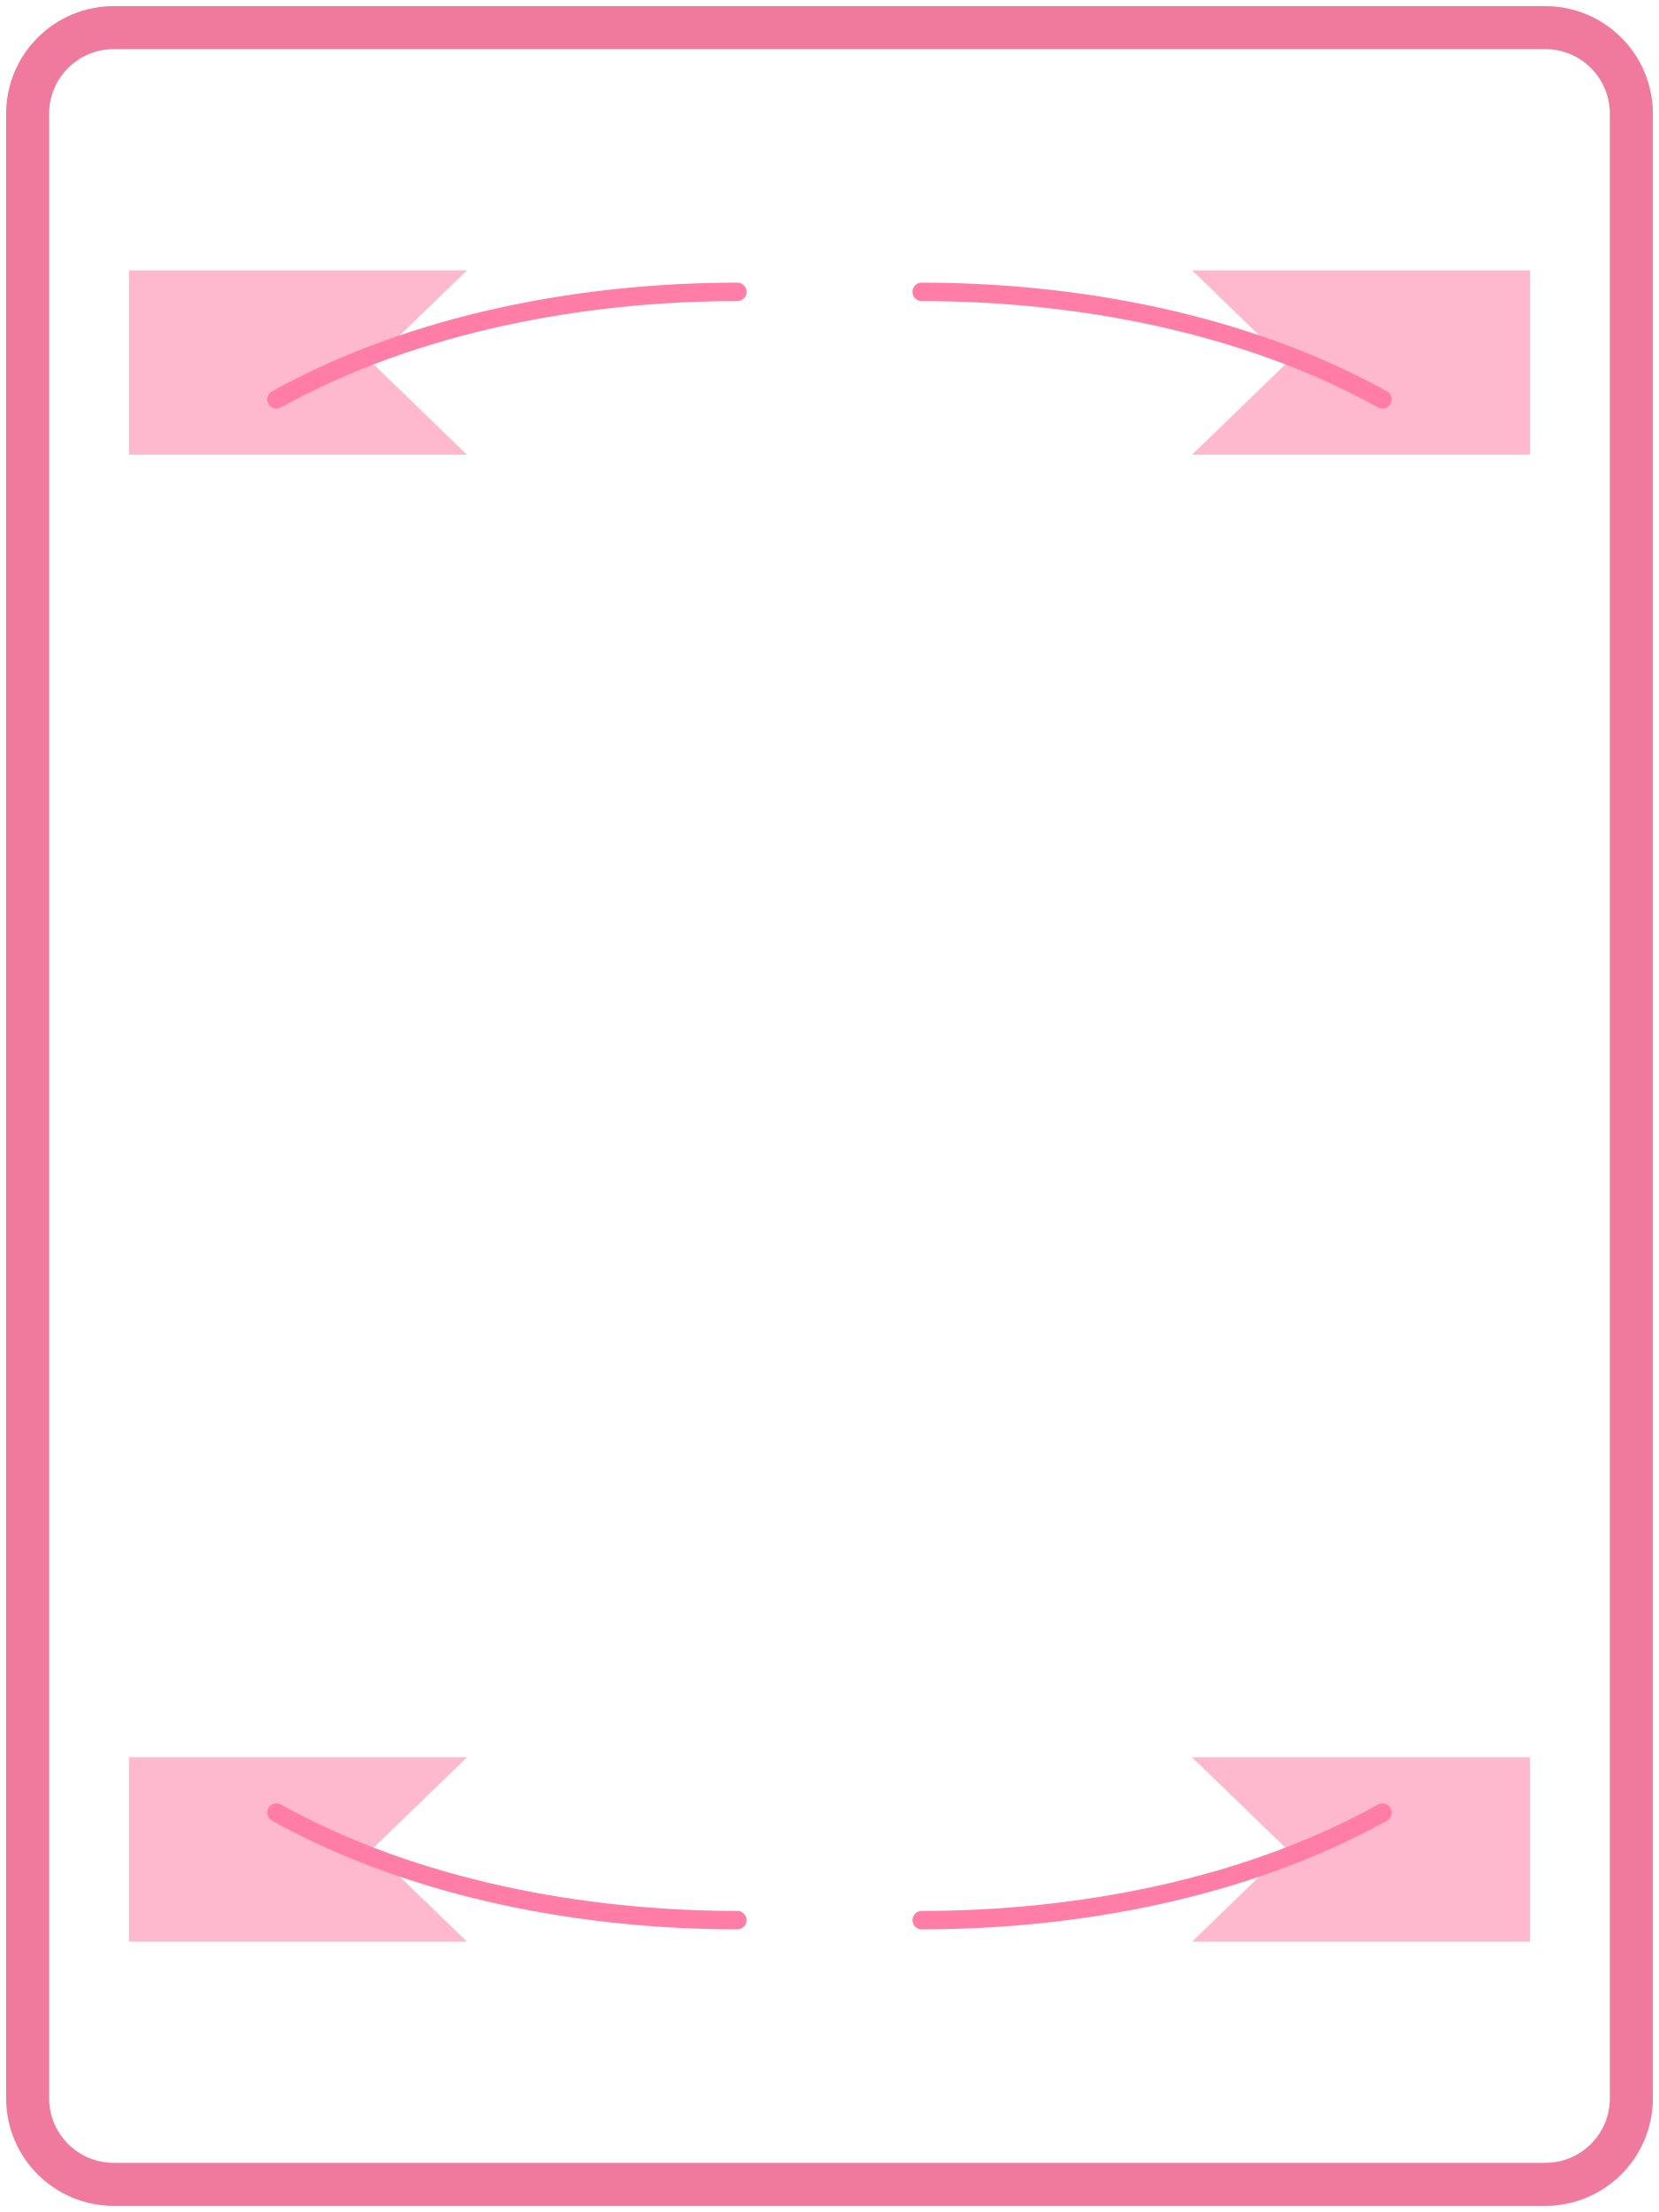
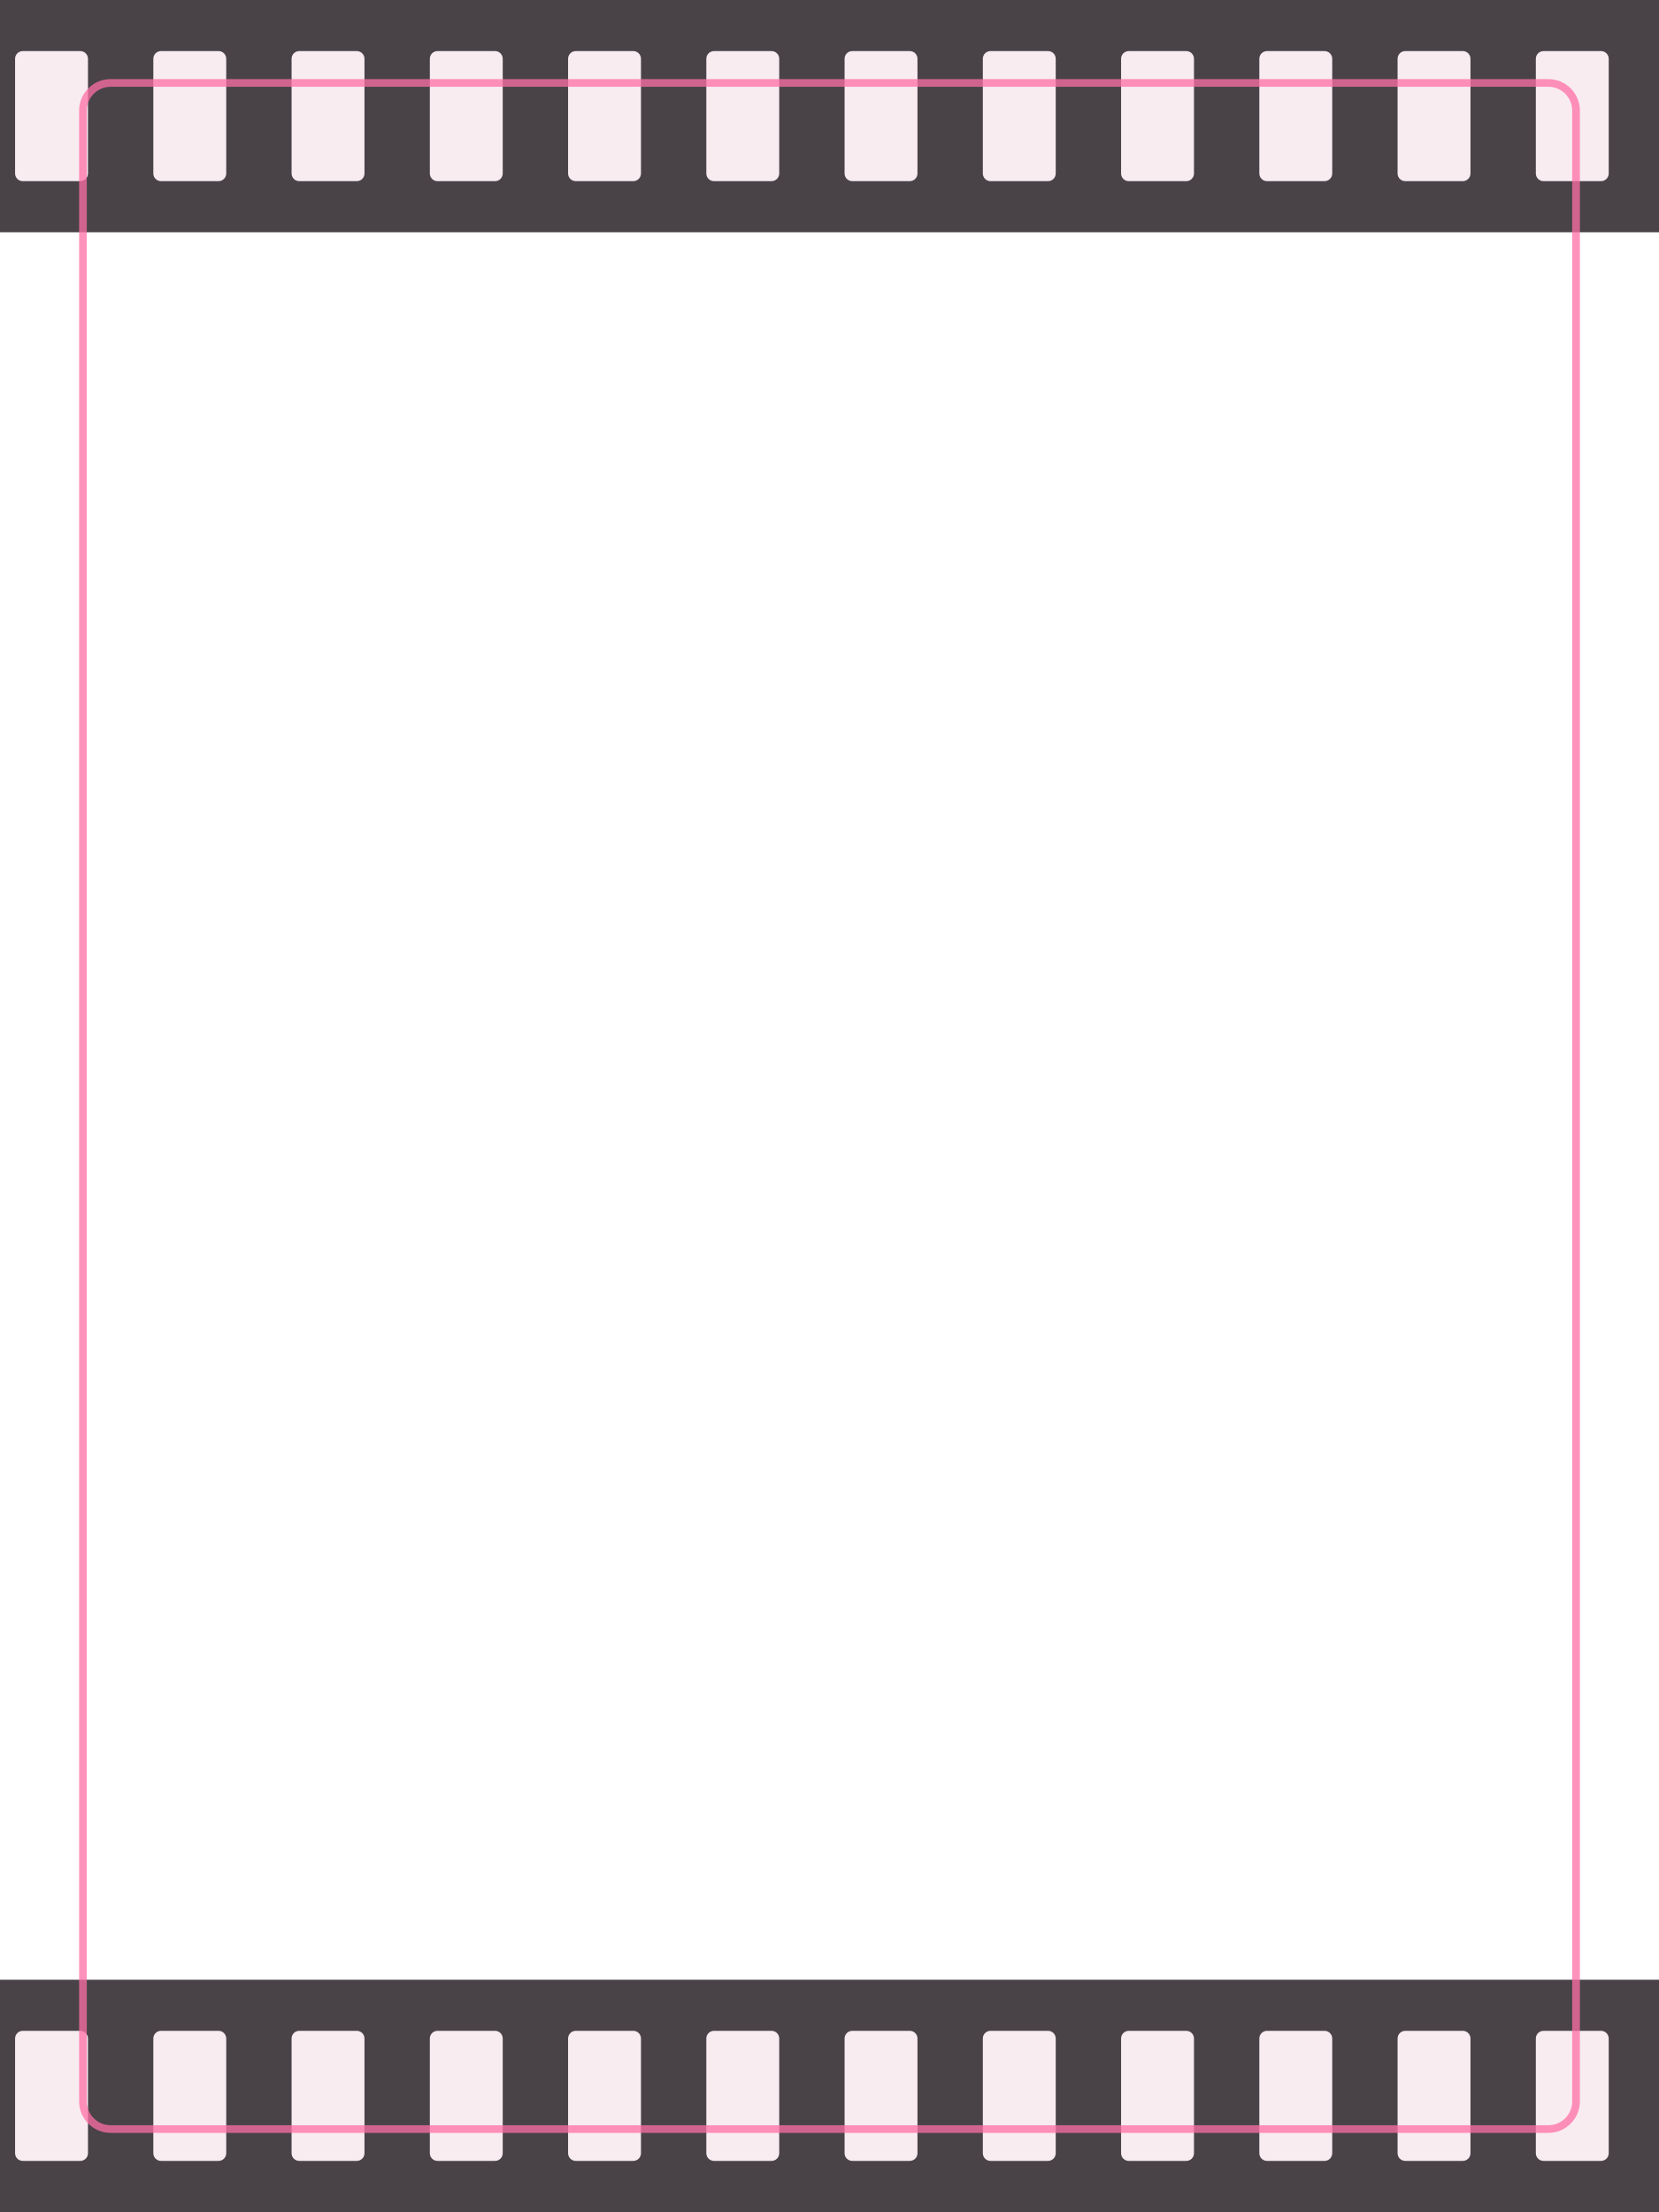
- <svg xmlns="http://www.w3.org/2000/svg" viewBox="0 0 1080 1440" fill="none">
-   <rect x="18" y="18" width="1044" height="1404" rx="56" stroke="#f07a9e" stroke-width="28" />
-   <path d="M84 176h220l-62 60 62 60H84z" fill="#ffb1c9" opacity="0.9" />
-   <path d="M996 176H776l62 60-62 60h220z" fill="#ffb1c9" opacity="0.9" />
-   <path d="M84 1264h220l-62-60 62-60H84z" fill="#ffb1c9" opacity="0.9" />
-   <path d="M996 1264H776l62-60-62-60h220z" fill="#ffb1c9" opacity="0.9" />
-   <g stroke="#ff7da7" stroke-width="12" stroke-linecap="round">
-     <path d="M180 260c90-50 200-70 300-70" />
-     <path d="M900 260c-90-50-200-70-300-70" />
-     <path d="M180 1180c90 50 200 70 300 70" />
-     <path d="M900 1180c-90 50-200 70-300 70" />
-   </g>
+ <svg xmlns="http://www.w3.org/2000/svg" viewBox="0 0 1080 1440" width="1080" height="1440" fill="none">
+   <rect x="0" y="0" width="1080" height="151.20" fill="#2a2328" fill-opacity="0.85" />
+   <rect x="0" y="1288.80" width="1080" height="151.20" fill="#2a2328" fill-opacity="0.85" />
+   <rect x="9.82" y="33.26" width="47.45" height="84.67" rx="5" fill="#f8ecf1" />
+   <rect x="9.82" y="1322.06" width="47.45" height="84.67" rx="5" fill="#f8ecf1" />
+   <rect x="99.82" y="33.26" width="47.45" height="84.67" rx="5" fill="#f8ecf1" />
+   <rect x="99.82" y="1322.06" width="47.45" height="84.67" rx="5" fill="#f8ecf1" />
+   <rect x="189.82" y="33.26" width="47.45" height="84.67" rx="5" fill="#f8ecf1" />
+   <rect x="189.82" y="1322.06" width="47.45" height="84.67" rx="5" fill="#f8ecf1" />
+   <rect x="279.82" y="33.26" width="47.45" height="84.67" rx="5" fill="#f8ecf1" />
+   <rect x="279.82" y="1322.06" width="47.45" height="84.67" rx="5" fill="#f8ecf1" />
+   <rect x="369.82" y="33.26" width="47.45" height="84.67" rx="5" fill="#f8ecf1" />
+   <rect x="369.82" y="1322.06" width="47.45" height="84.67" rx="5" fill="#f8ecf1" />
+   <rect x="459.82" y="33.26" width="47.45" height="84.67" rx="5" fill="#f8ecf1" />
+   <rect x="459.82" y="1322.06" width="47.45" height="84.67" rx="5" fill="#f8ecf1" />
+   <rect x="549.82" y="33.26" width="47.45" height="84.67" rx="5" fill="#f8ecf1" />
+   <rect x="549.82" y="1322.06" width="47.45" height="84.67" rx="5" fill="#f8ecf1" />
+   <rect x="639.82" y="33.26" width="47.45" height="84.67" rx="5" fill="#f8ecf1" />
+   <rect x="639.82" y="1322.06" width="47.45" height="84.67" rx="5" fill="#f8ecf1" />
+   <rect x="729.82" y="33.26" width="47.45" height="84.67" rx="5" fill="#f8ecf1" />
+   <rect x="729.82" y="1322.06" width="47.45" height="84.67" rx="5" fill="#f8ecf1" />
+   <rect x="819.82" y="33.26" width="47.45" height="84.67" rx="5" fill="#f8ecf1" />
+   <rect x="819.82" y="1322.06" width="47.45" height="84.67" rx="5" fill="#f8ecf1" />
+   <rect x="909.82" y="33.26" width="47.45" height="84.67" rx="5" fill="#f8ecf1" />
+   <rect x="909.82" y="1322.06" width="47.45" height="84.67" rx="5" fill="#f8ecf1" />
+   <rect x="999.82" y="33.26" width="47.45" height="84.67" rx="5" fill="#f8ecf1" />
+   <rect x="999.82" y="1322.06" width="47.45" height="84.67" rx="5" fill="#f8ecf1" />
+   <rect x="54.00" y="54.00" width="972.00" height="1332.00" rx="18" stroke="#ff6fa6" stroke-opacity="0.75" stroke-width="5" />
</svg>
